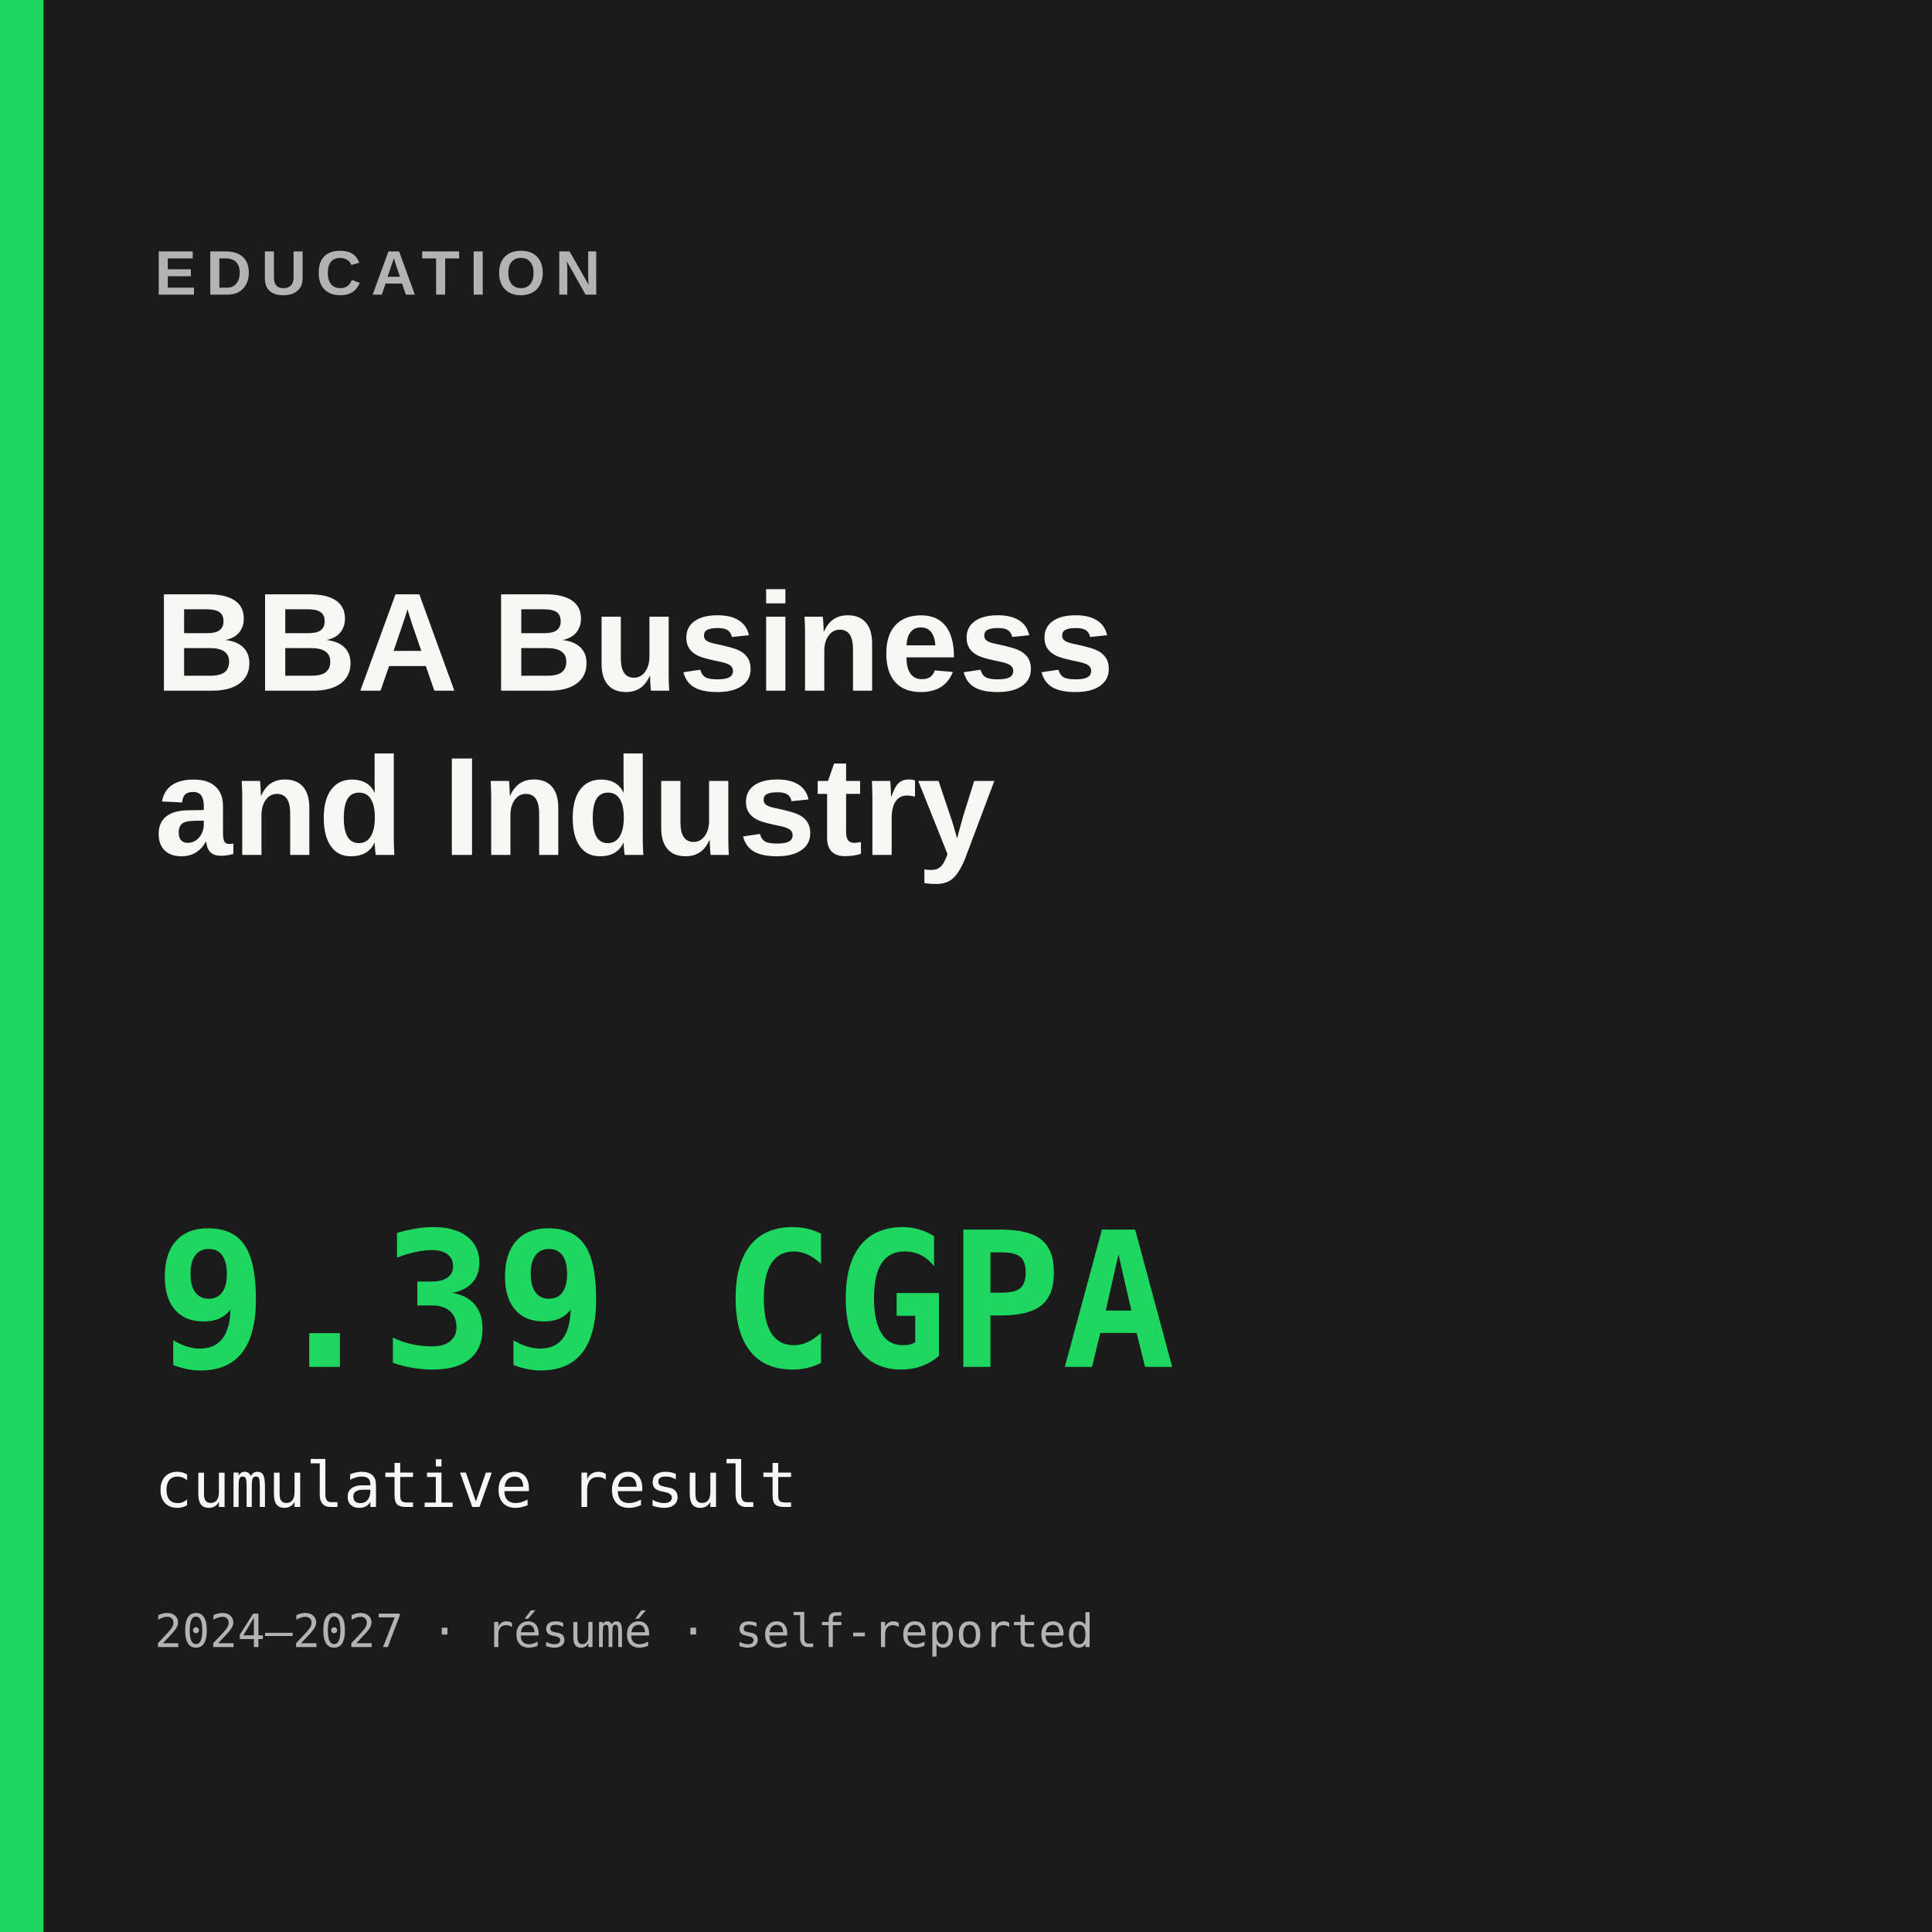
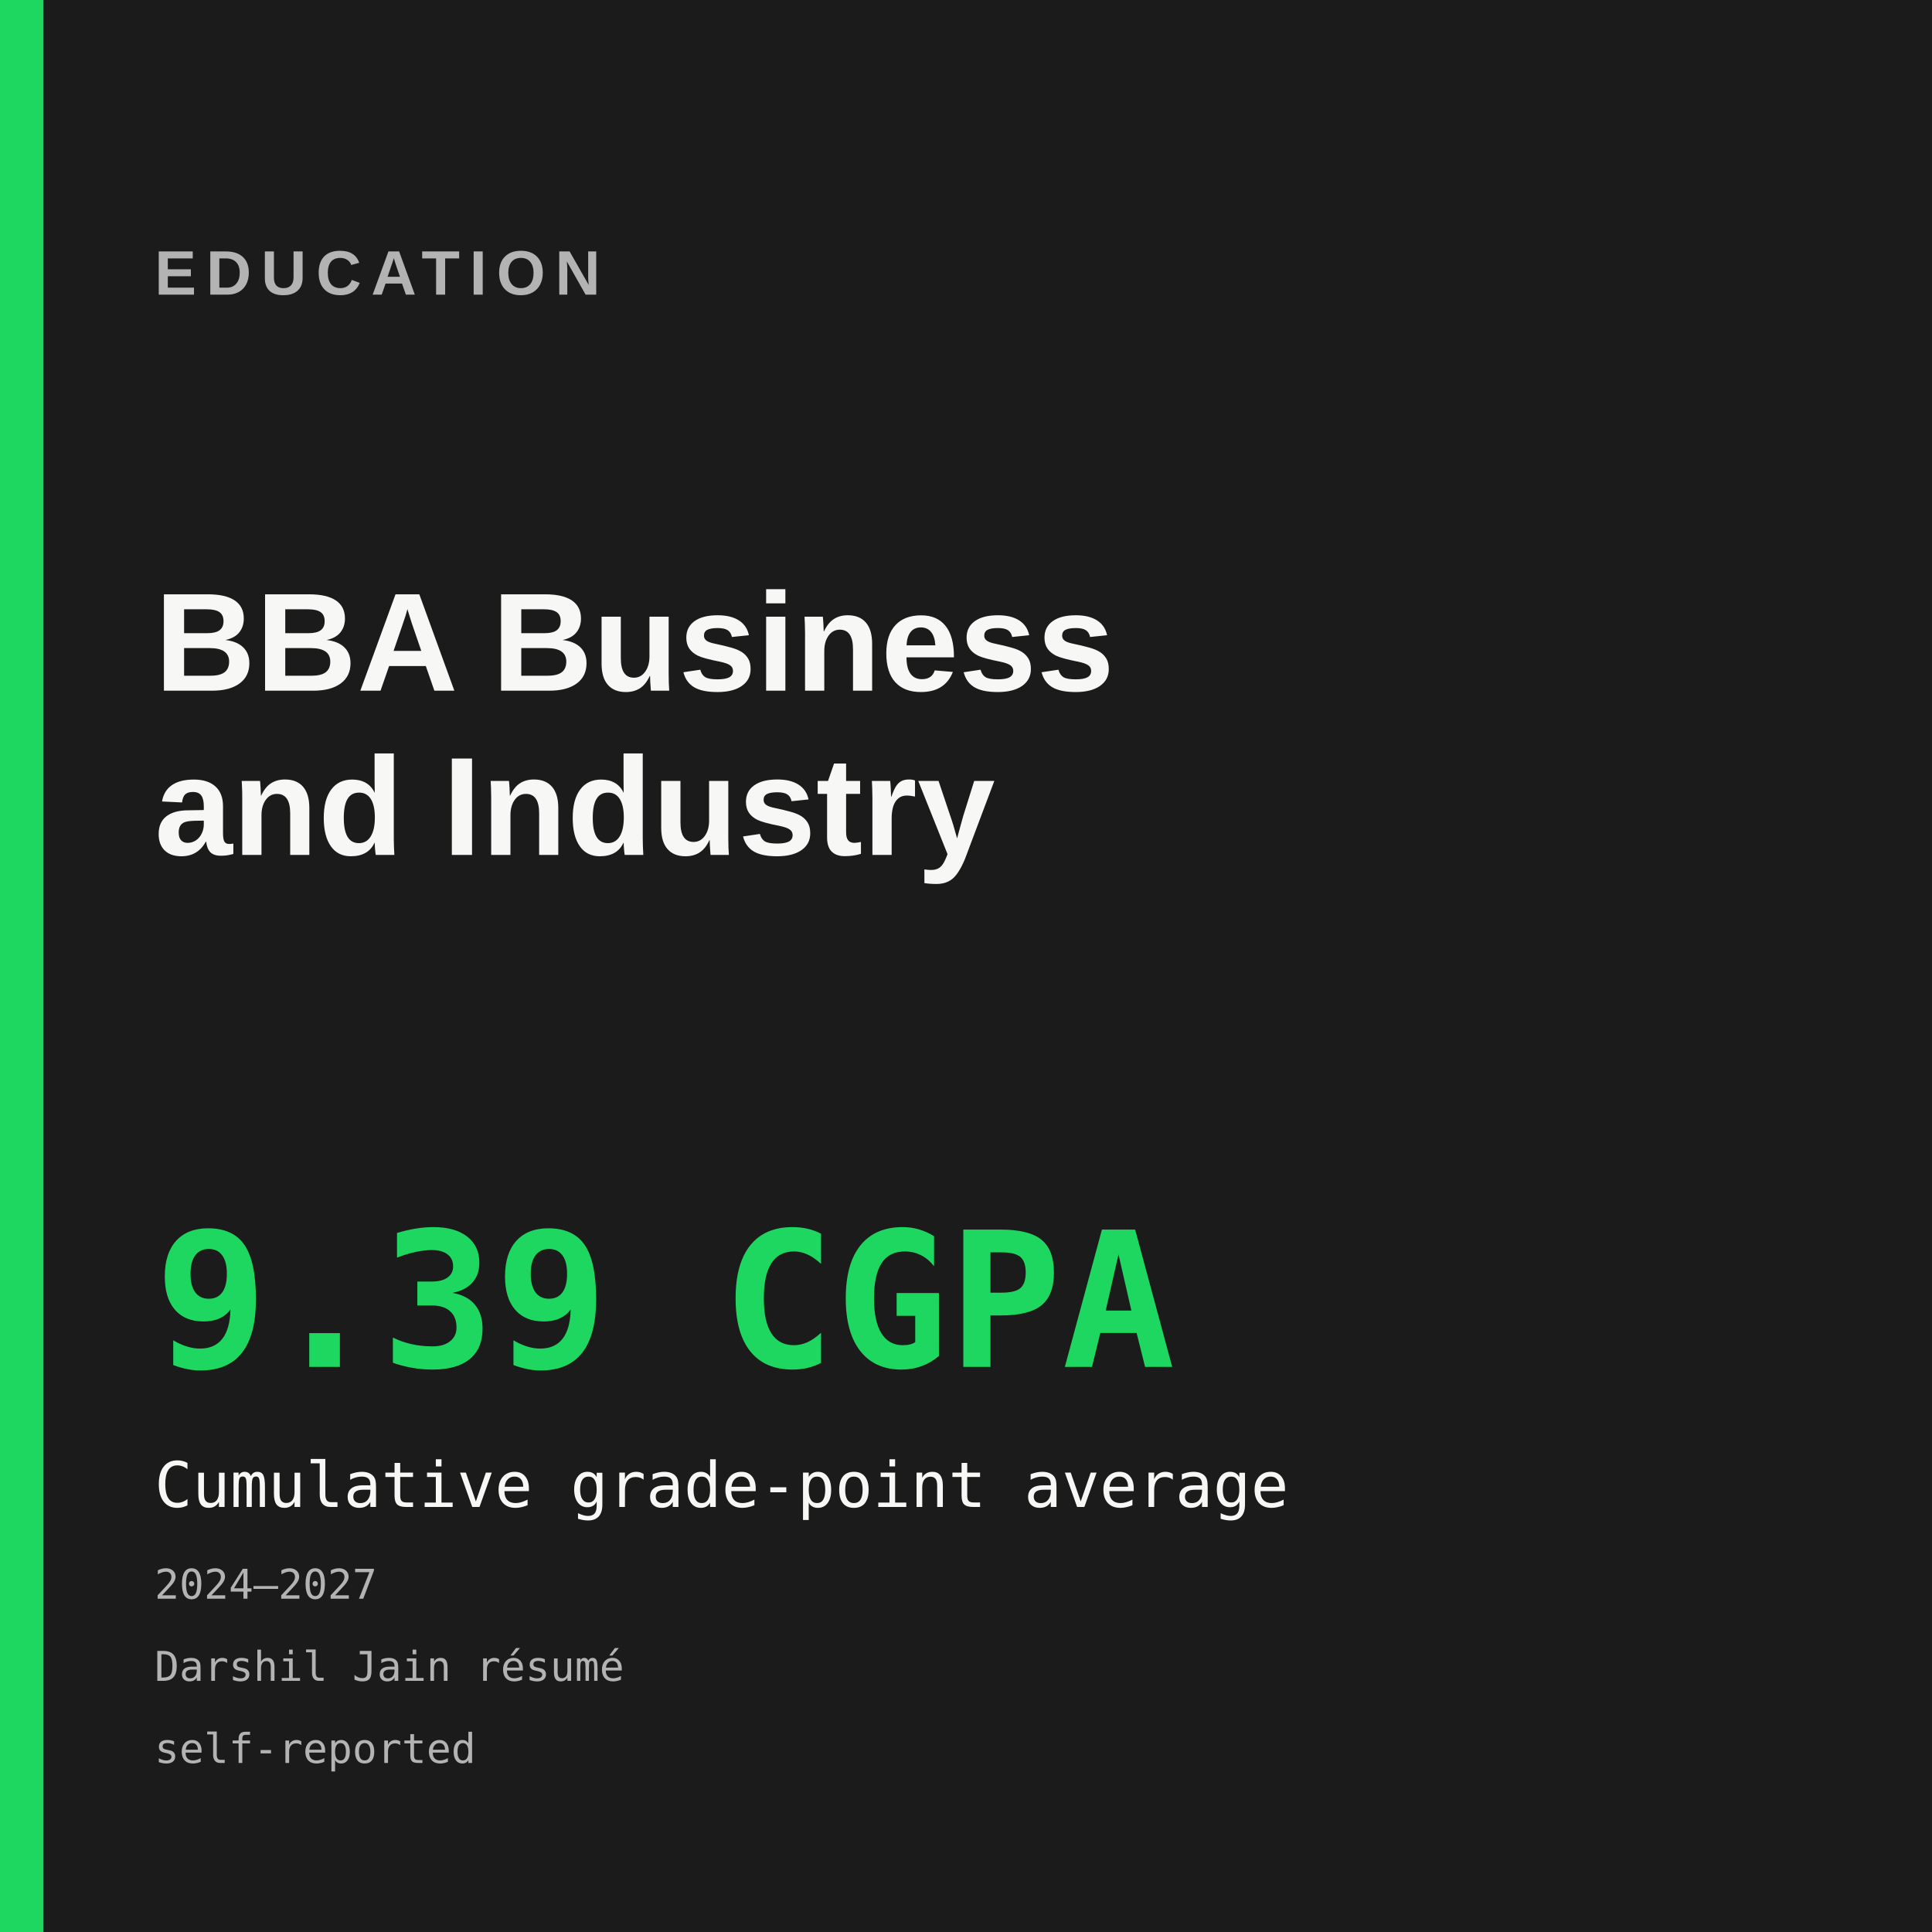
<svg xmlns="http://www.w3.org/2000/svg" width="800" height="800" viewBox="0 0 800 800" role="img" aria-labelledby="title description">
  <rect width="800" height="800" fill="#1b1b1b" />
  <rect width="18" height="800" fill="#1ed760" />
  <g font-family="Arial, sans-serif">
    <text x="64" y="122" fill="#b3b3b3" font-size="26" font-weight="700" letter-spacing="4">EDUCATION</text>
    <text x="64" y="286" fill="#f7f7f5" font-size="58" font-weight="800">BBA Business</text>
    <text x="64" y="354" fill="#f7f7f5" font-size="58" font-weight="800">and Industry</text>
    <text x="64" y="566" fill="#1ed760" font-family="monospace" font-size="78" font-weight="700">9.39 CGPA</text>
-     <text x="64" y="624" fill="#f7f7f5" font-family="monospace" font-size="26">cumulative result</text>
-     <text x="64" y="682" fill="#b3b3b3" font-family="monospace" font-size="19">2024–2027 · résumé · self-reported</text>
+     <text x="64" y="624" fill="#f7f7f5" font-family="monospace" font-size="26">Cumulative grade-point average</text>
+     <text x="64" y="662" fill="#b3b3b3" font-family="monospace" font-size="17">2024–2027</text>
+     <text x="64" y="696" fill="#b3b3b3" font-family="monospace" font-size="17">Darshil Jain résumé</text>
+     <text x="64" y="730" fill="#b3b3b3" font-family="monospace" font-size="17">self-reported</text>
  </g>
</svg>
